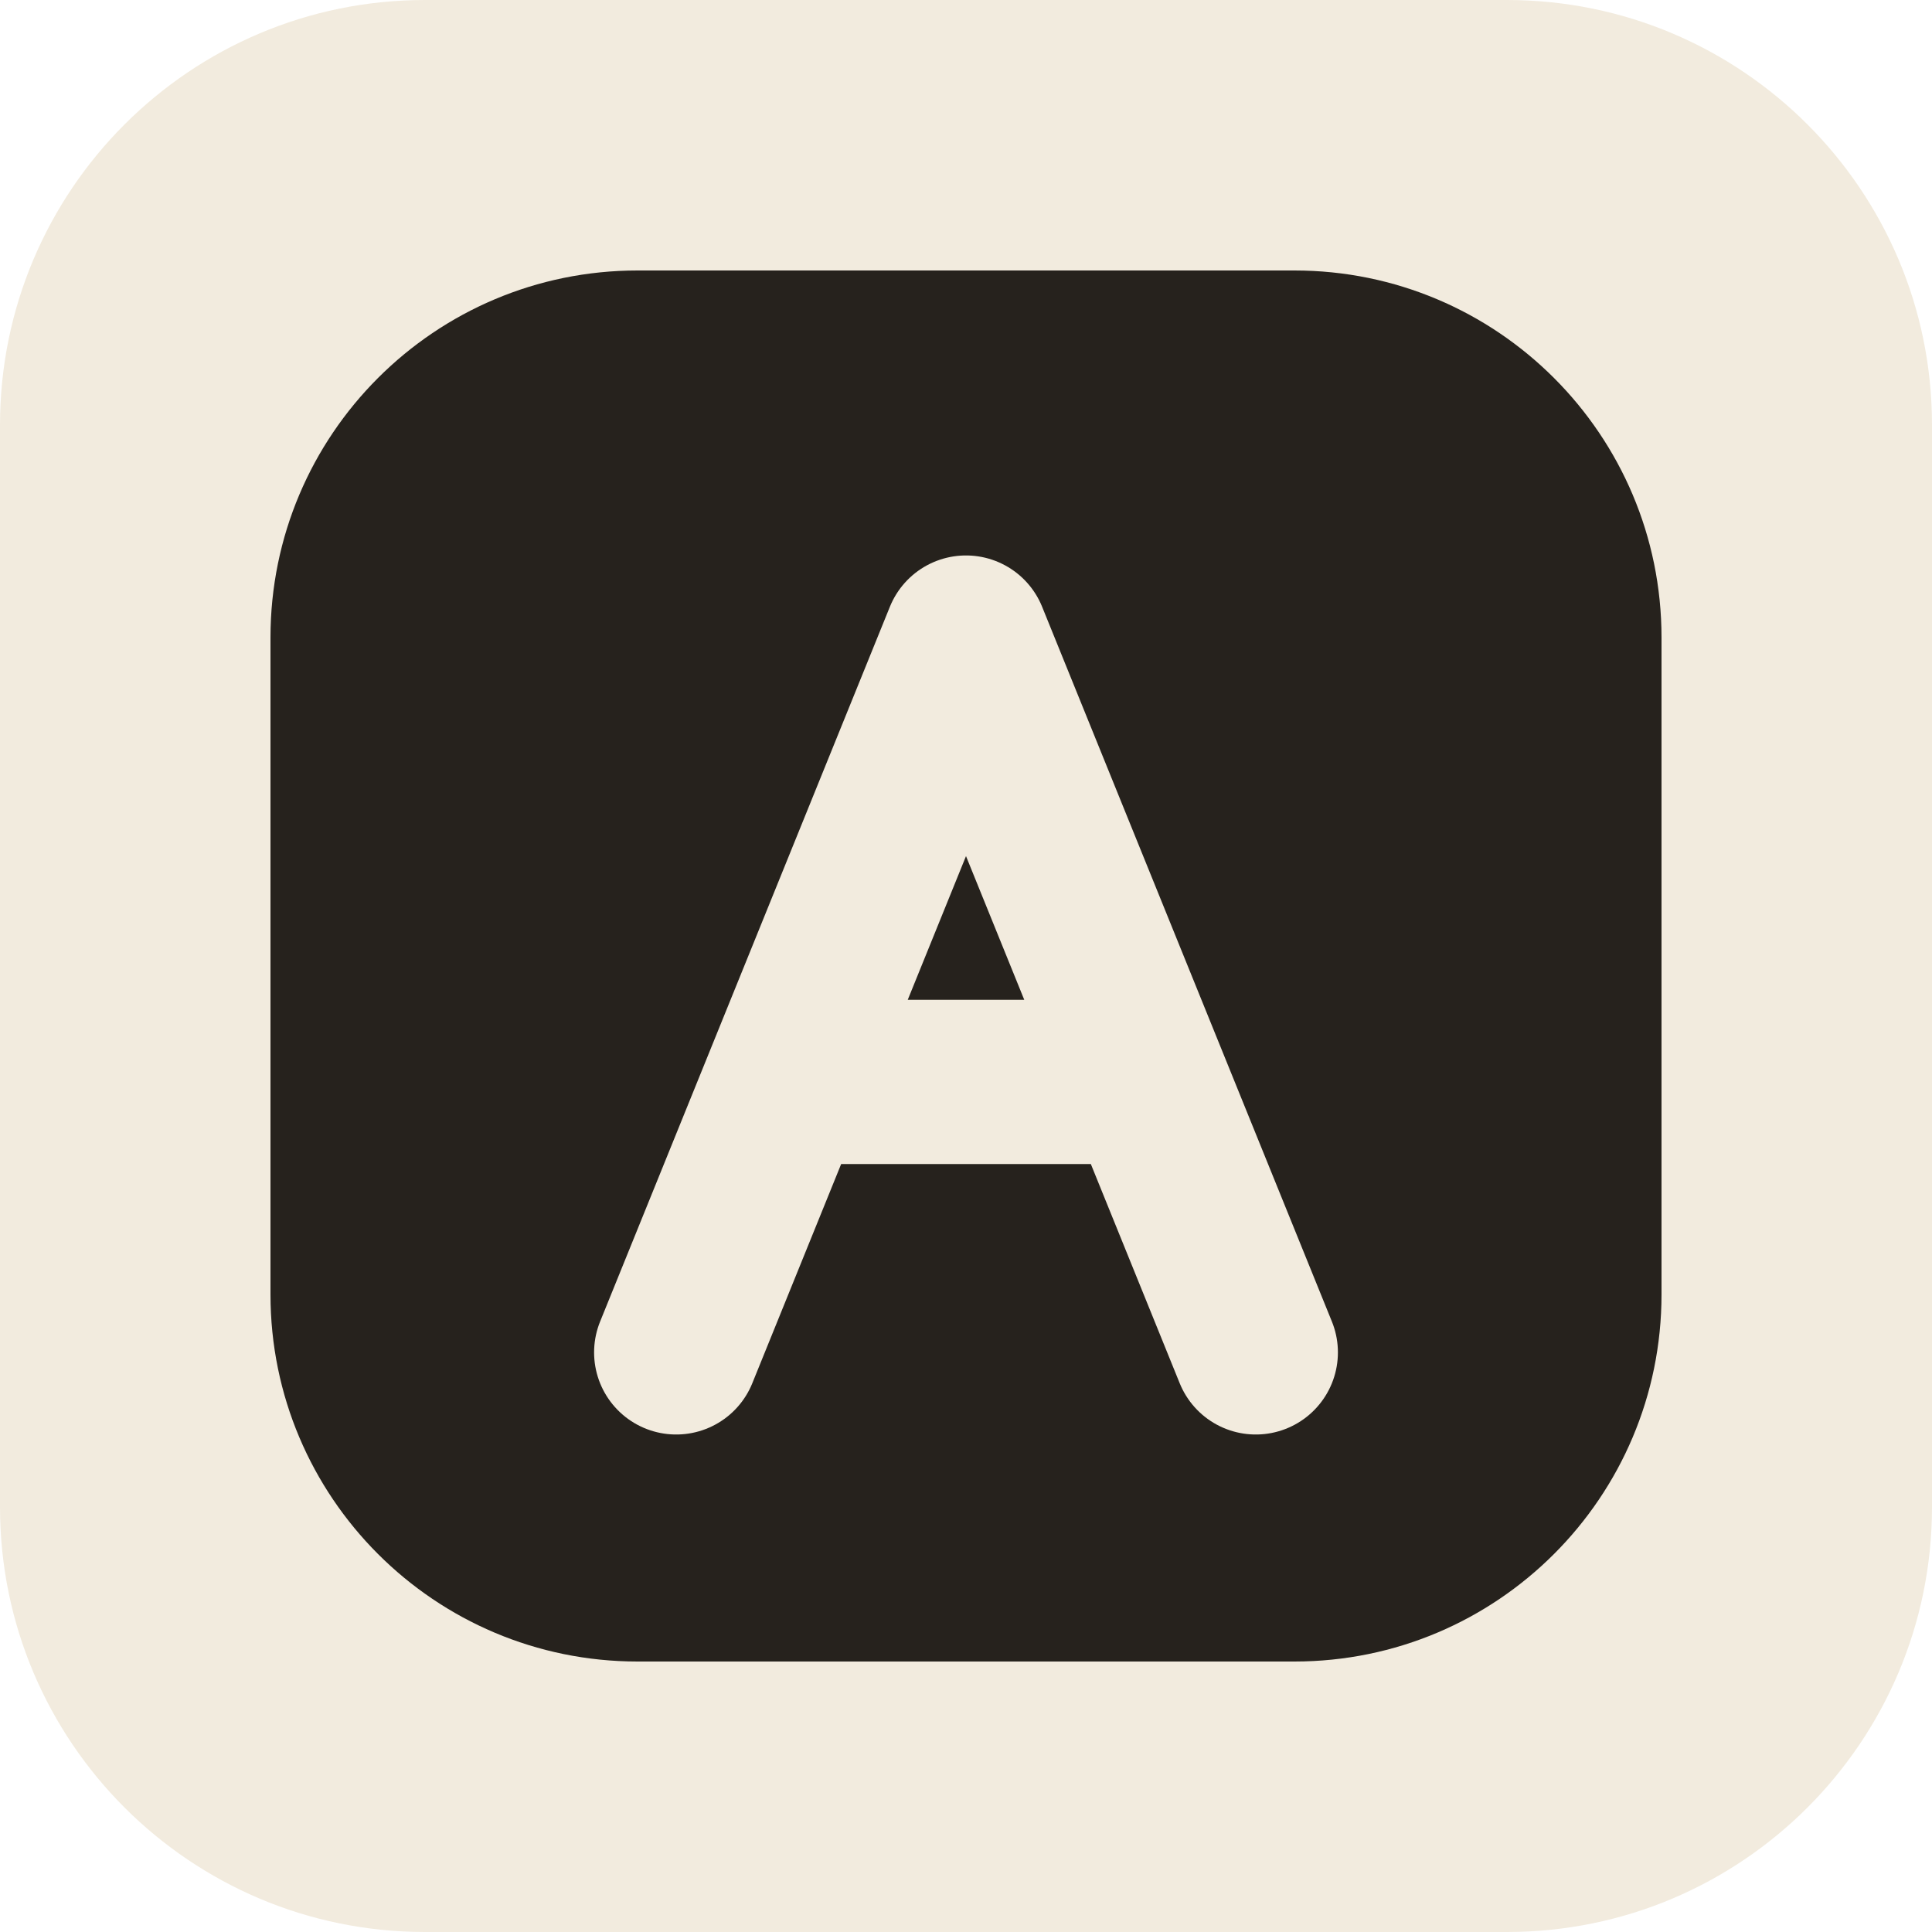
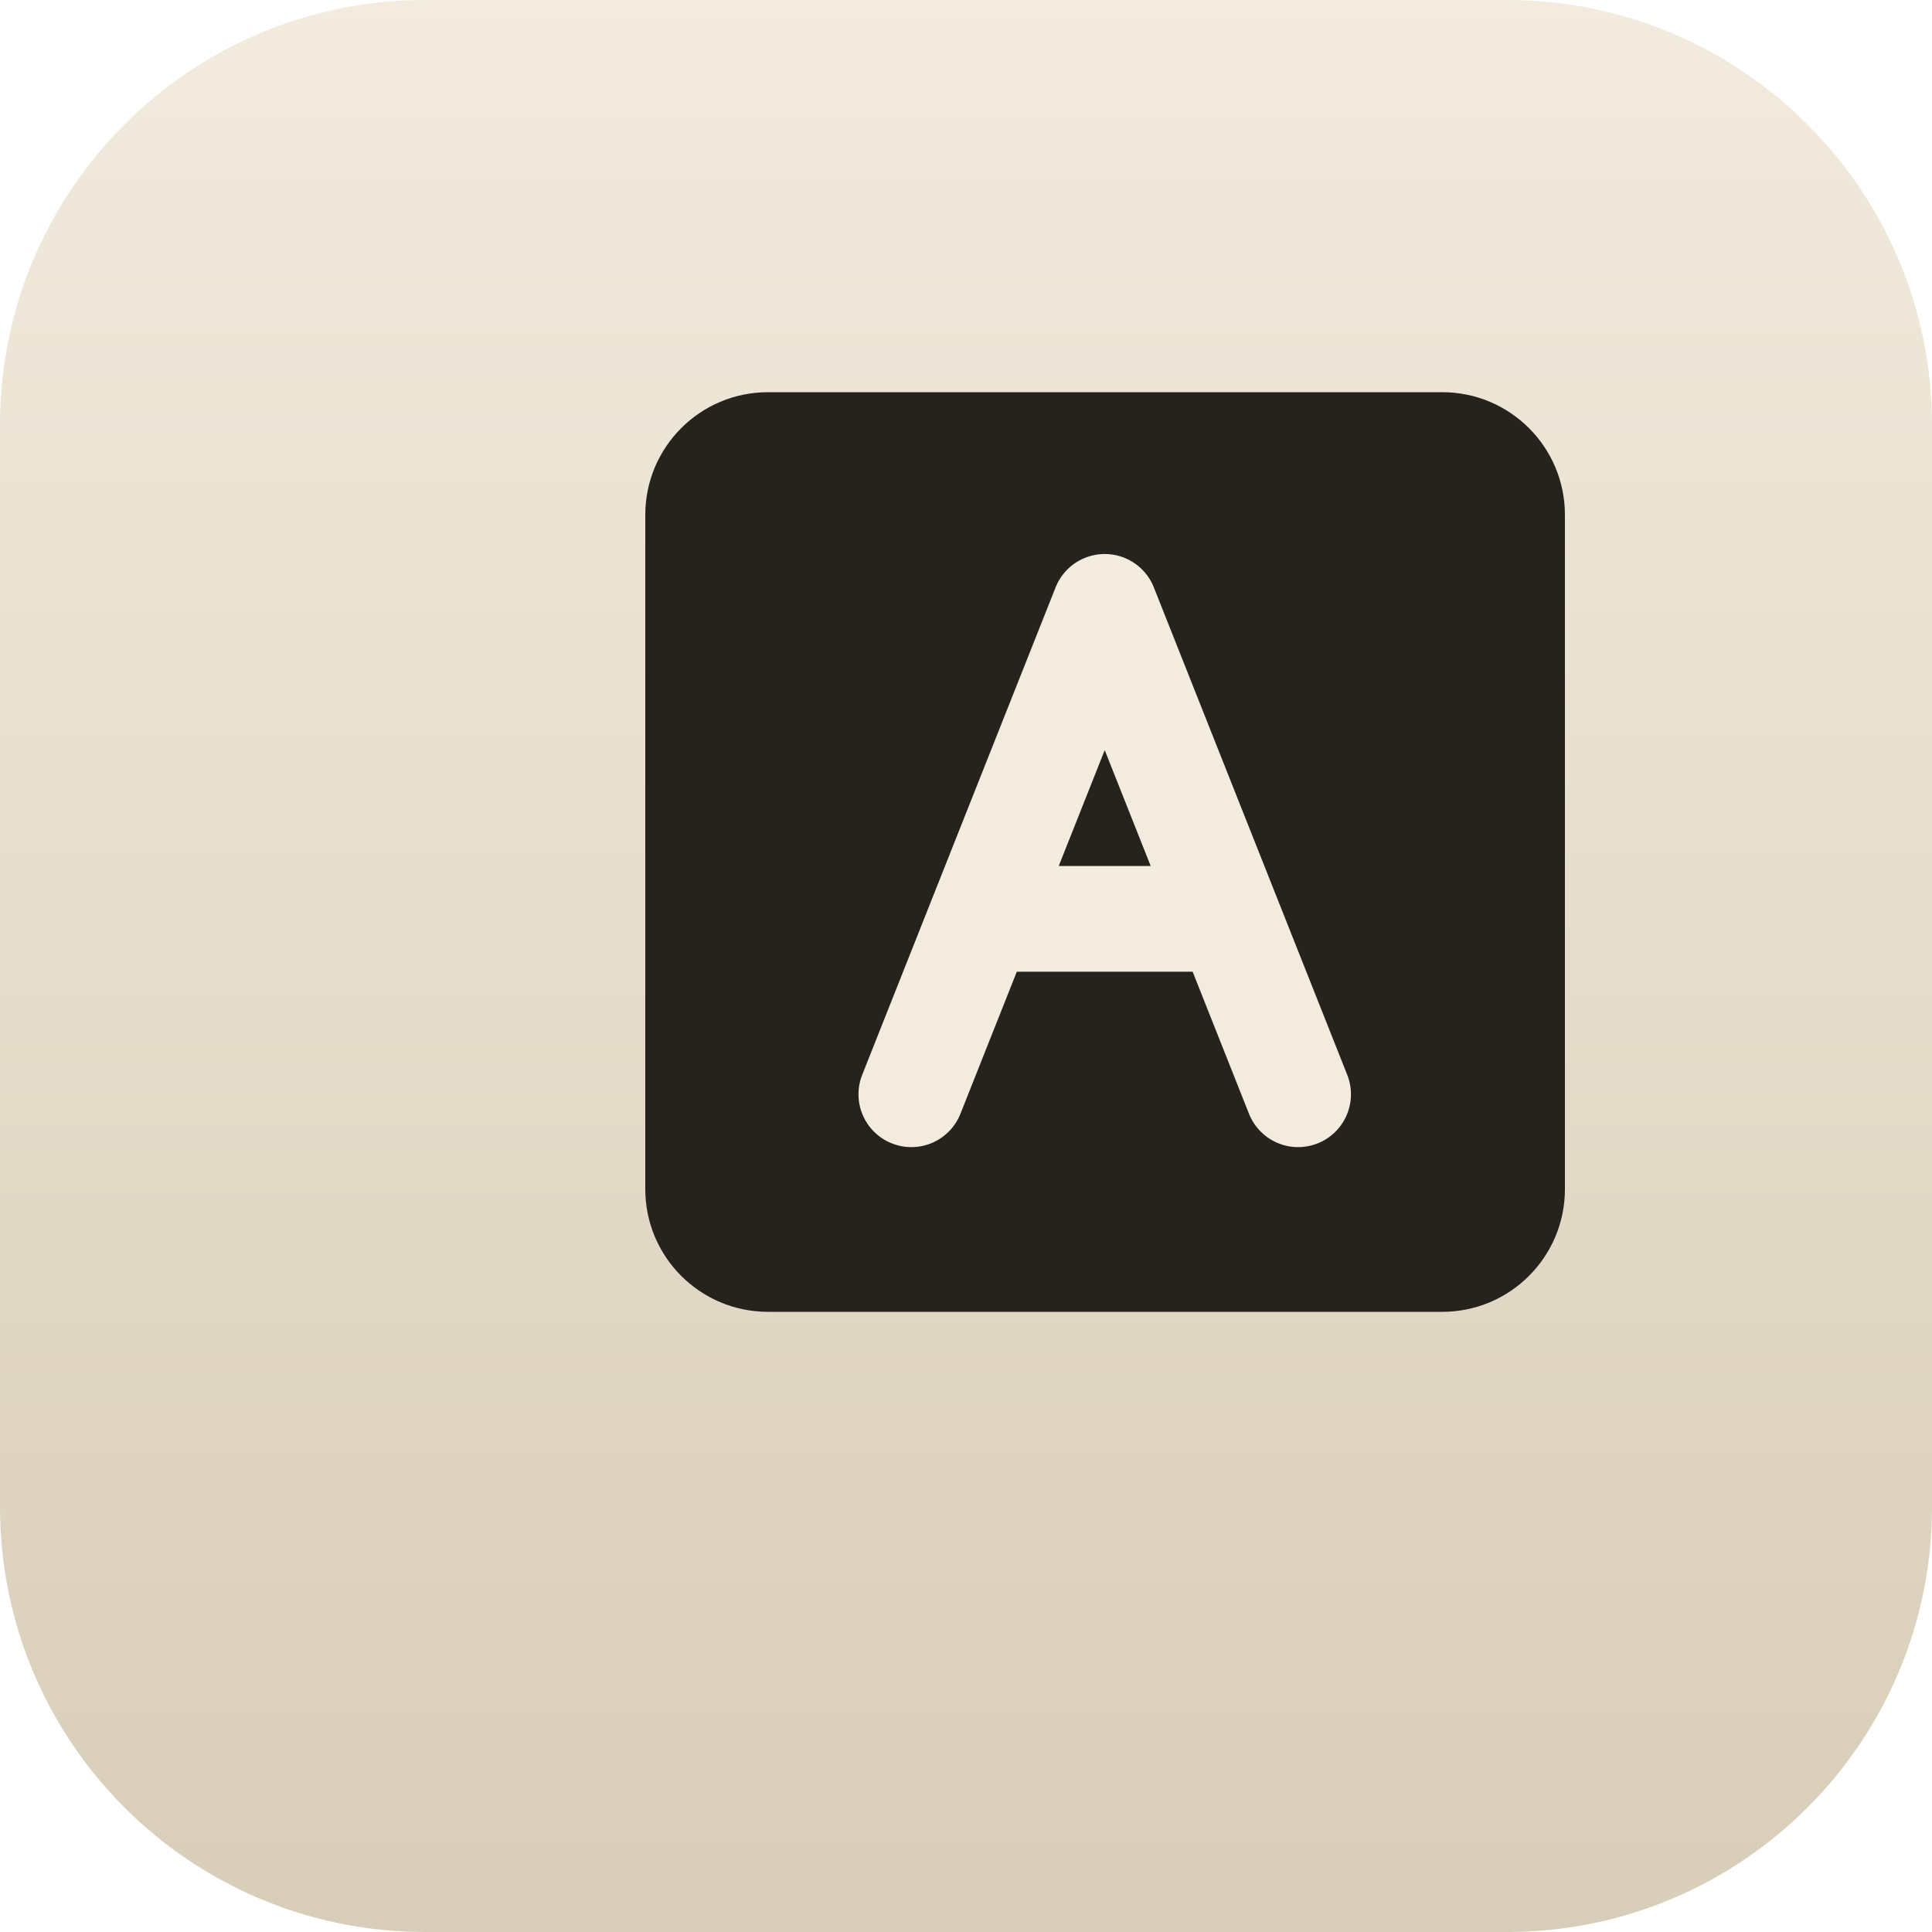
- <svg xmlns="http://www.w3.org/2000/svg" viewBox="0 0 100 100">
-   <rect width="100" height="100" rx="22" fill="#f2ebde" />
-   <rect x="14" y="14" width="72" height="72" rx="19" fill="#26221d" />
-   <path d="M35 70 L50 33 L65 70 M41 56 H59" fill="none" stroke="#f2ebde" stroke-width="8.5" stroke-linecap="round" stroke-linejoin="round" />
+ <svg xmlns="http://www.w3.org/2000/svg" viewBox="0 0 1000 1000">
+   <defs>
+     <linearGradient id="fond" x1="0" y1="0" x2="0" y2="1">
+       <stop offset="0" stop-color="#F2EBDE" />
+       <stop offset="1" stop-color="#D8CDB8" />
+     </linearGradient>
+   </defs>
+   <rect width="1000" height="1000" rx="220" fill="url(#fond)" />
+   <rect x="334" y="203" width="476" height="476" rx="63.5" fill="#26221D" />
+   <path d="M571.8 314.1 L471.7 566.4 M571.8 314.1 L671.9 566.4 M507.7 475.6 L635.8 475.6" fill="none" stroke="#F2EBDE" stroke-width="54.7" stroke-linecap="round" stroke-linejoin="round" />
</svg>
